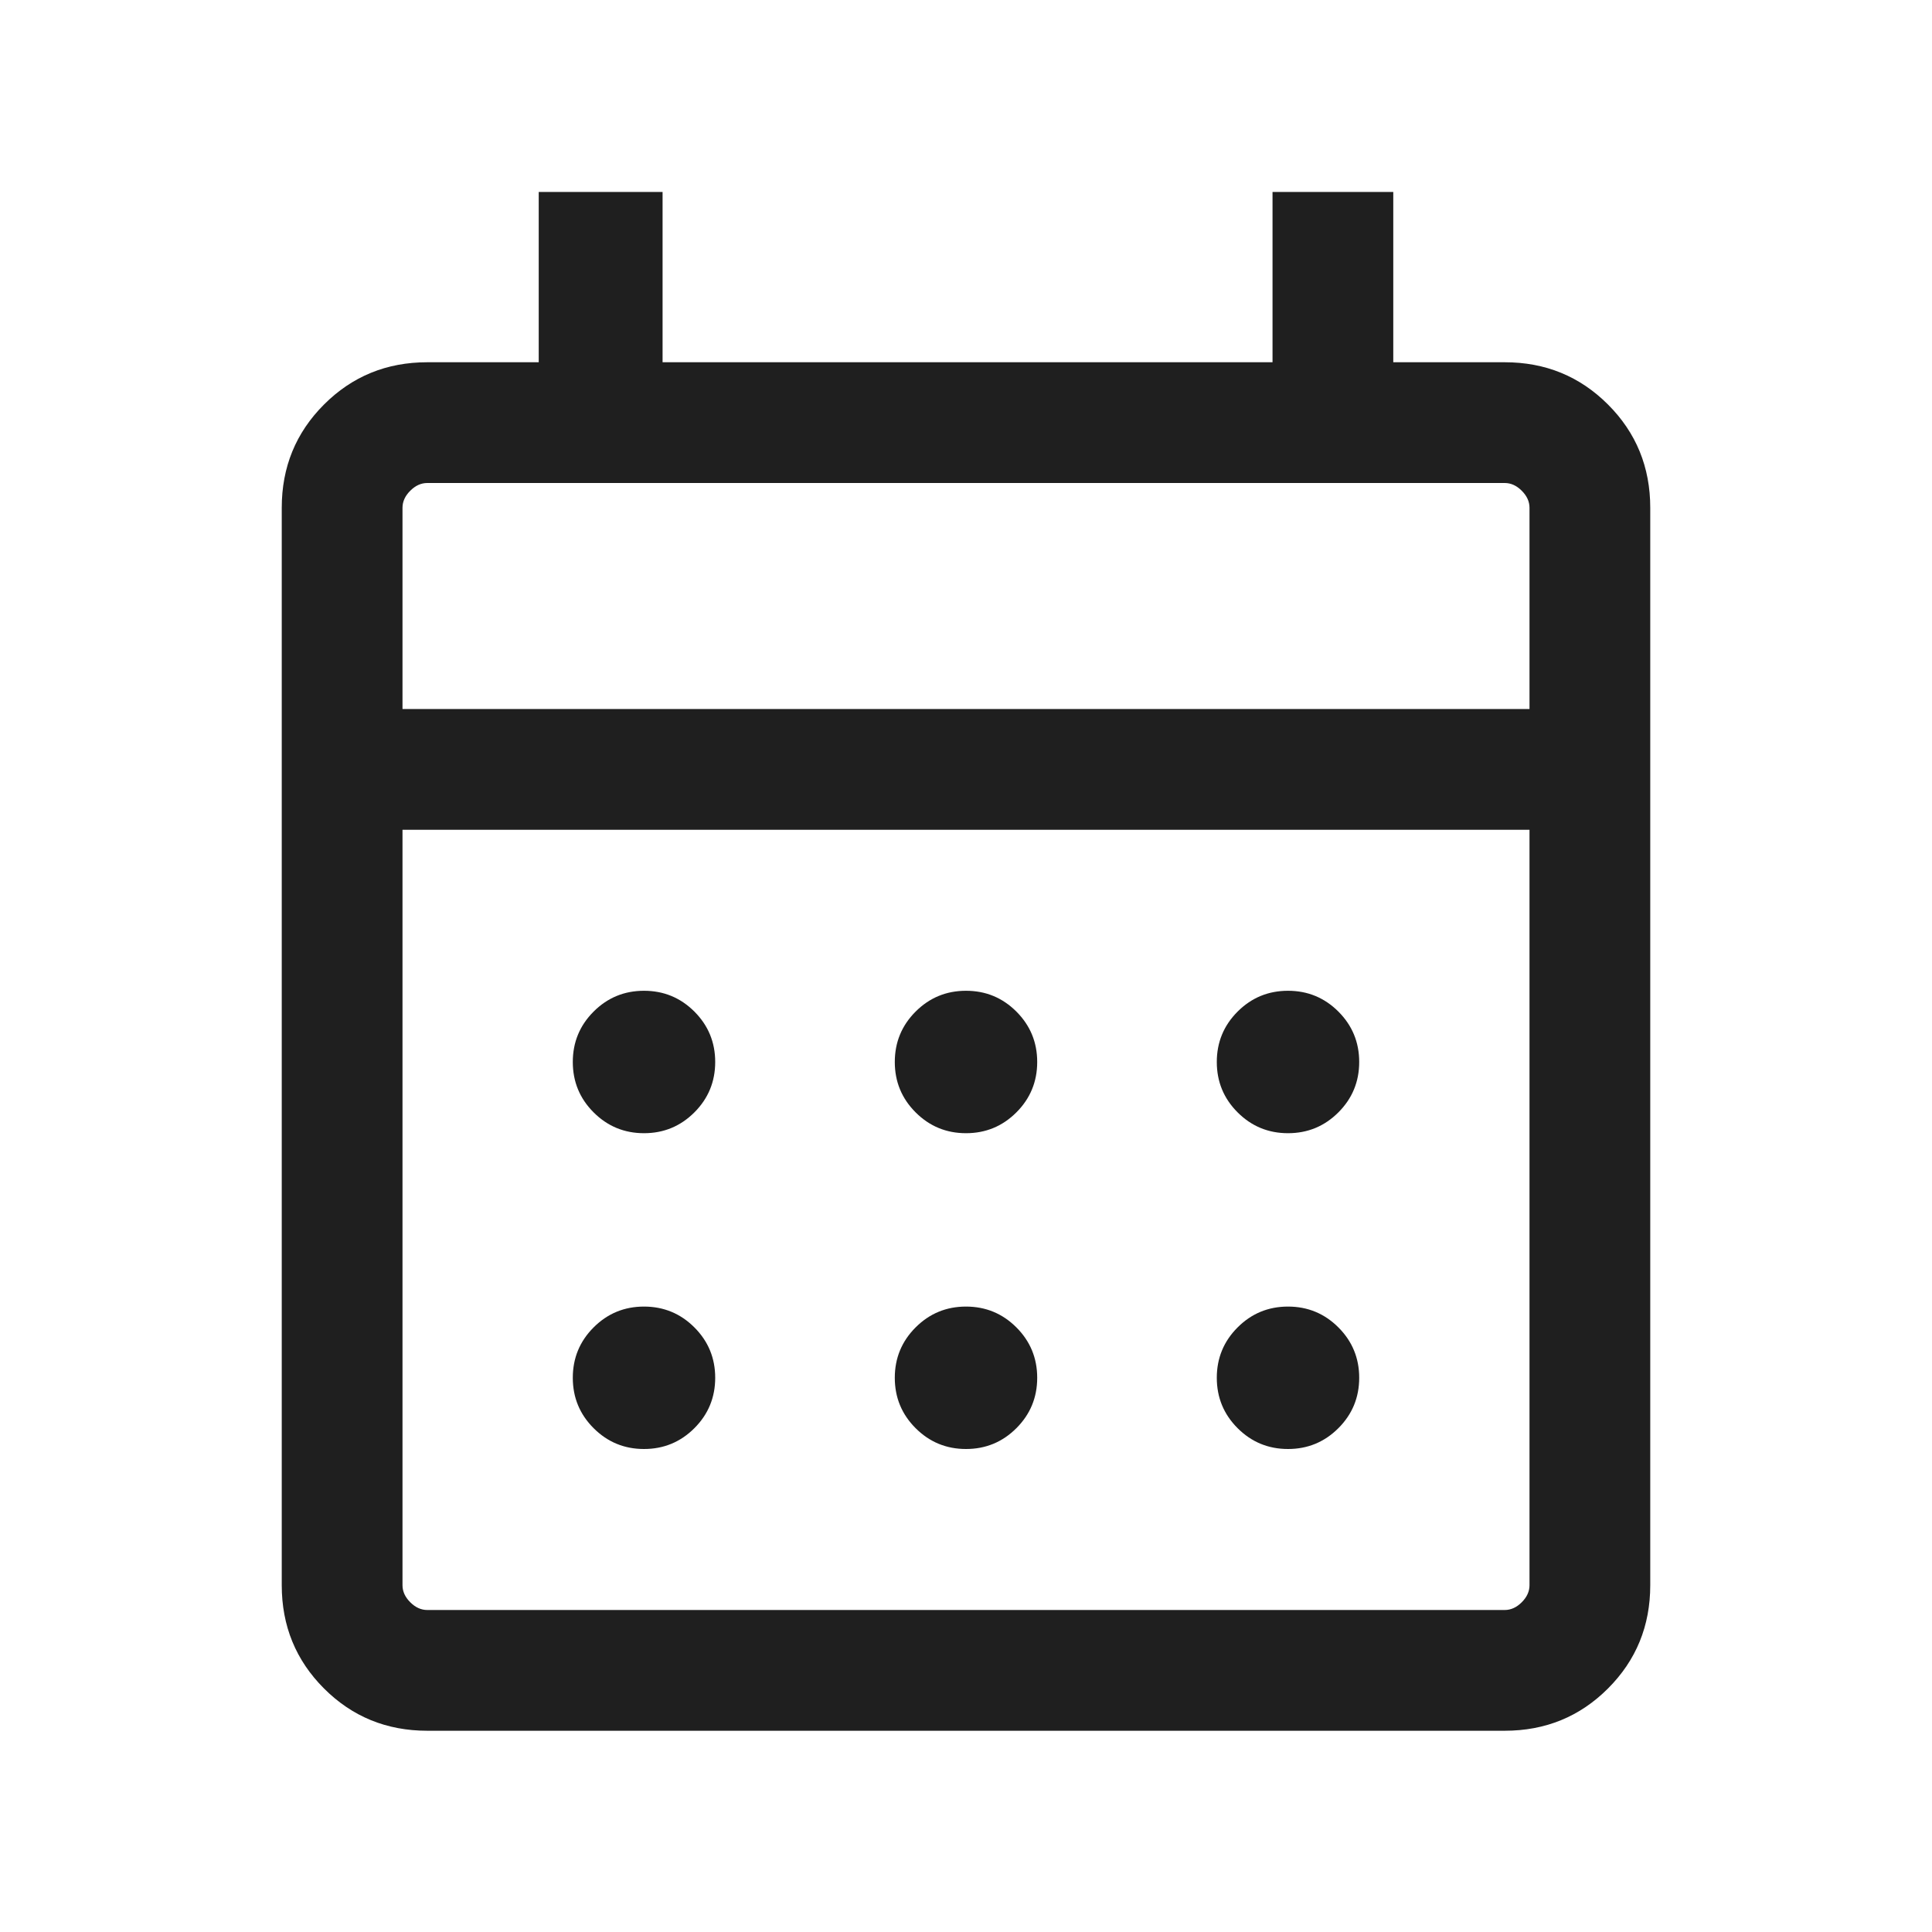
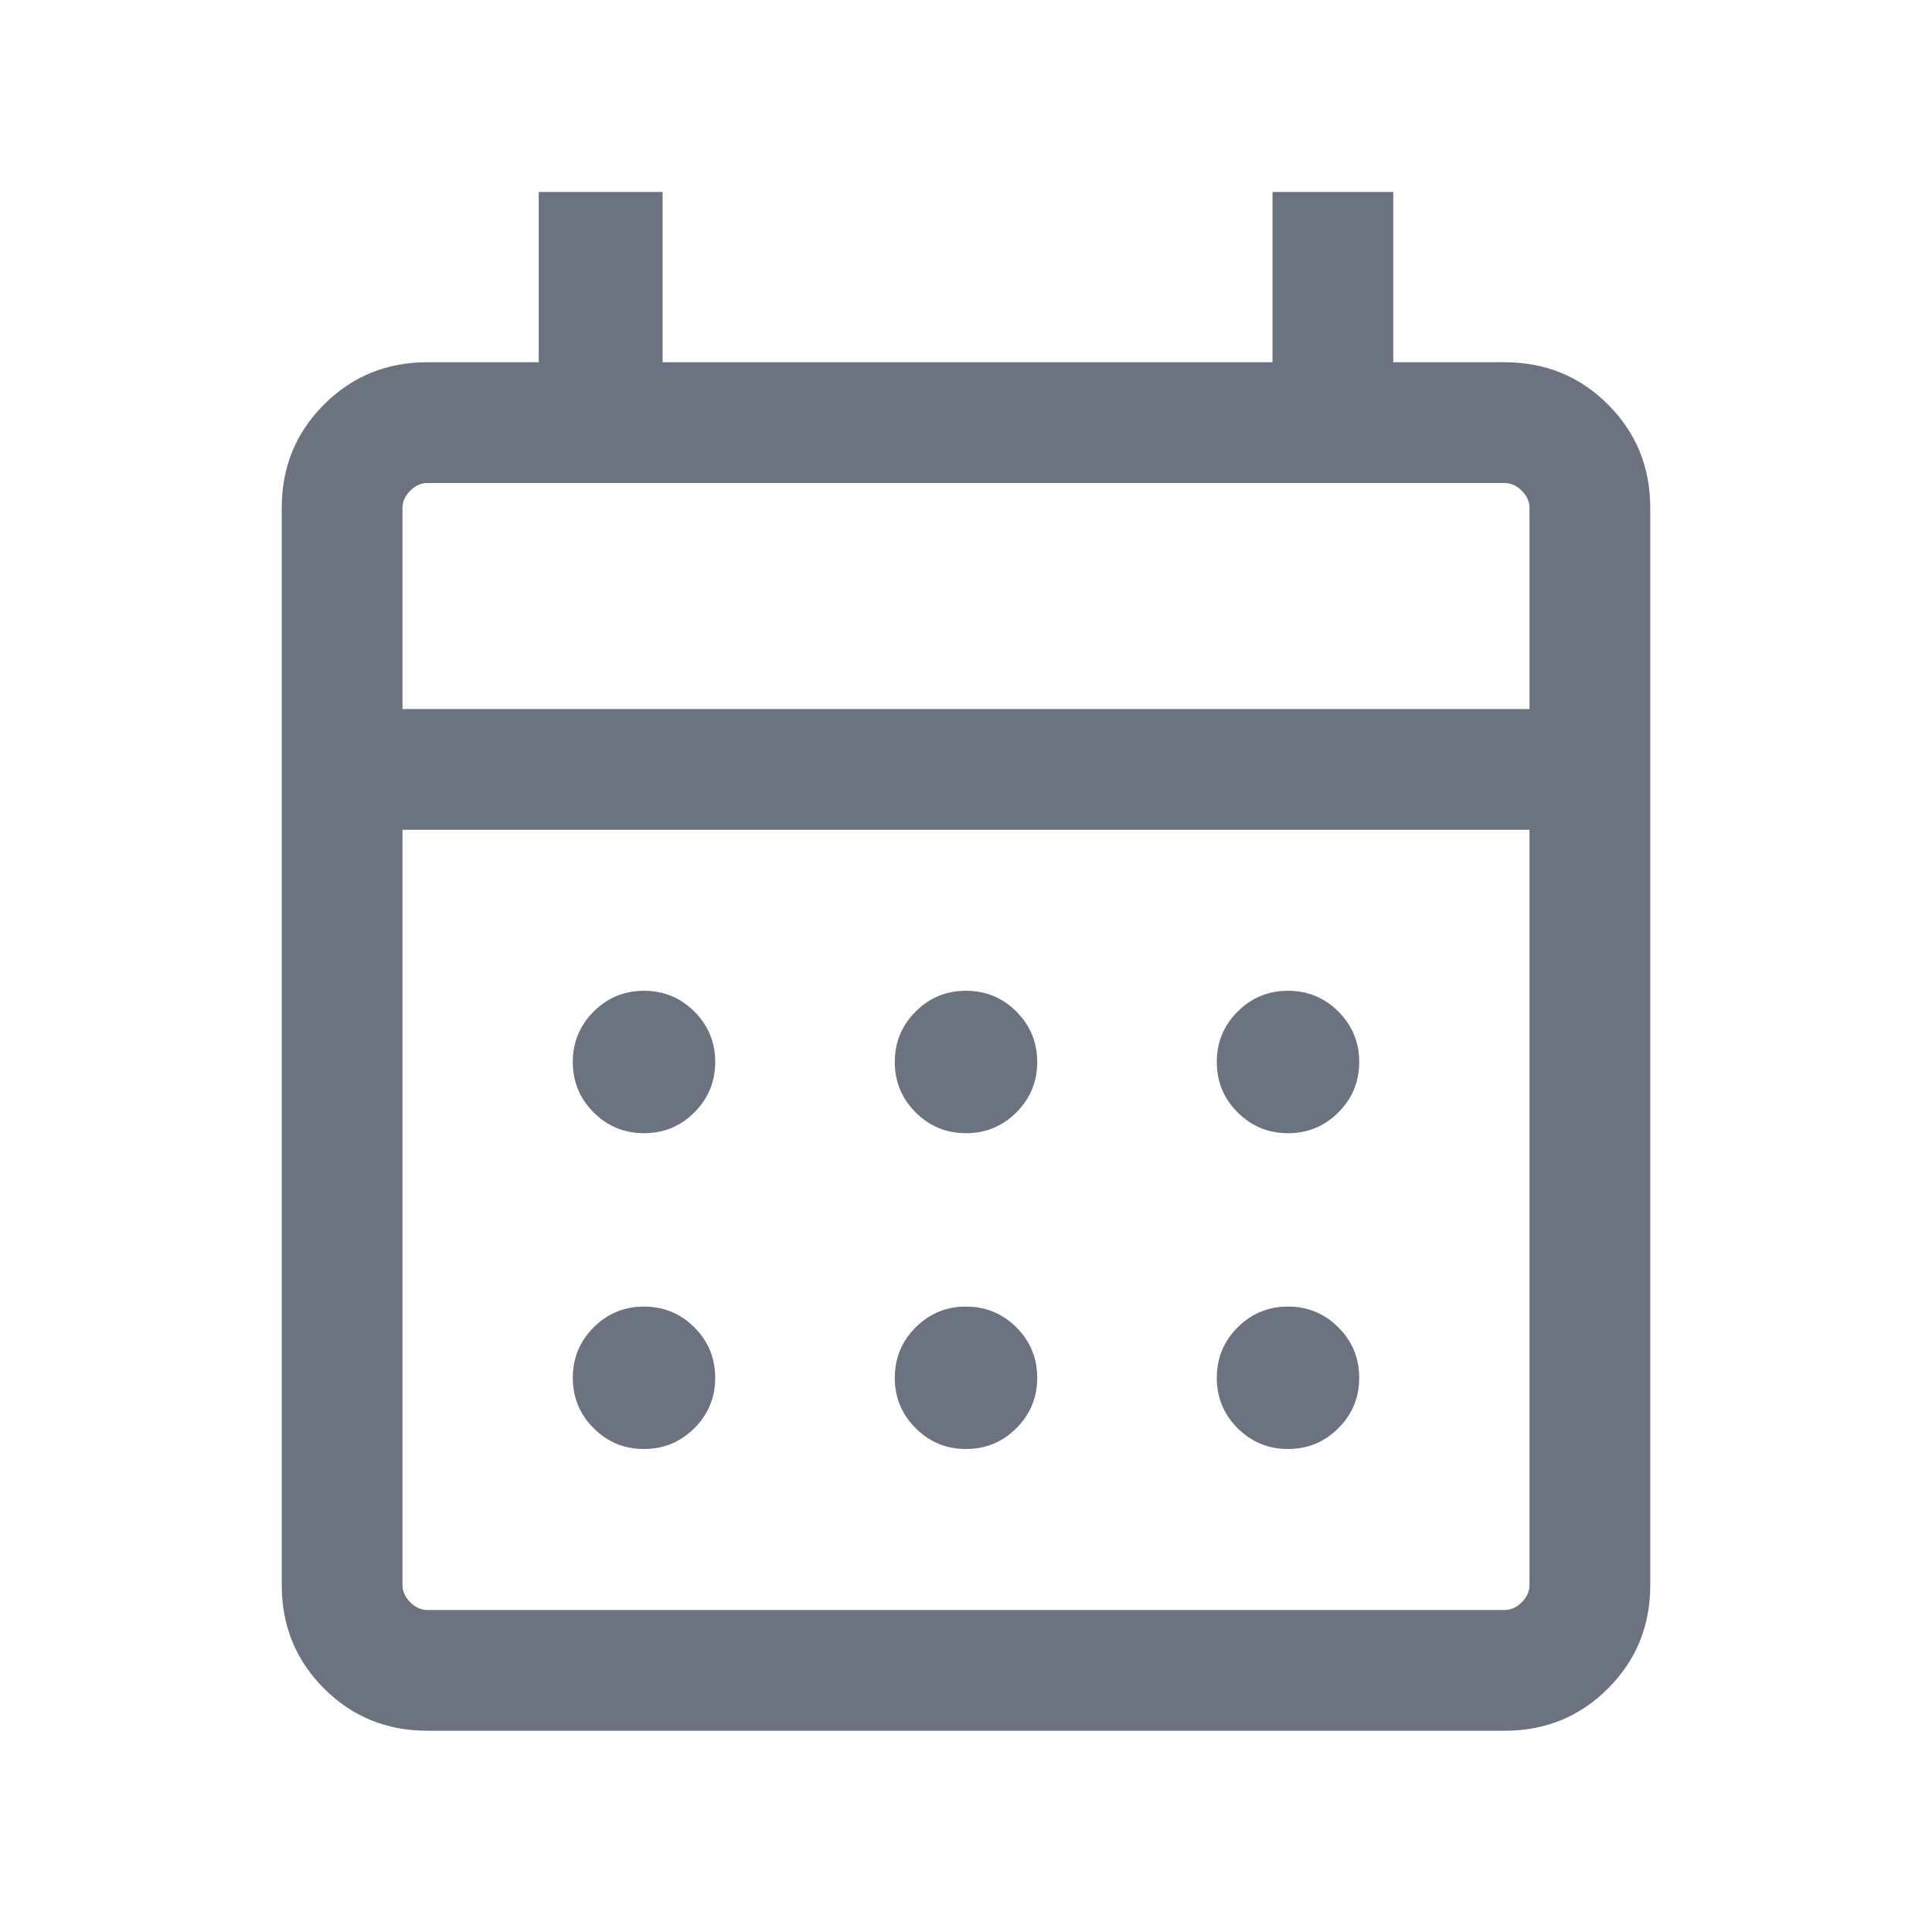
- <svg xmlns="http://www.w3.org/2000/svg" height="24px" viewBox="0 -960 960 960" width="24px" fill="#1f1f1f">
+ <svg xmlns="http://www.w3.org/2000/svg" height="24px" viewBox="0 -960 960 960" width="24px" fill="#6B7280">
  <path d="M212.31-100Q182-100 161-121q-21-21-21-51.31v-535.38Q140-738 161-759q21-21 51.31-21h55.38v-84.61h61.54V-780h303.08v-84.61h60V-780h55.38Q778-780 799-759q21 21 21 51.31v535.38Q820-142 799-121q-21 21-51.31 21H212.31Zm0-60h535.38q4.62 0 8.46-3.85 3.85-3.84 3.85-8.46v-375.38H200v375.38q0 4.62 3.85 8.46 3.84 3.85 8.46 3.85ZM200-607.69h560v-100q0-4.62-3.85-8.46-3.84-3.85-8.46-3.85H212.31q-4.62 0-8.46 3.85-3.85 3.84-3.85 8.46v100Zm0 0V-720v112.31Zm280 210.77q-14.69 0-25.04-10.35-10.34-10.34-10.34-25.04 0-14.69 10.34-25.04 10.35-10.34 25.04-10.34t25.04 10.34q10.34 10.35 10.34 25.04 0 14.7-10.34 25.04-10.35 10.35-25.04 10.35Zm-160 0q-14.69 0-25.04-10.35-10.34-10.34-10.34-25.04 0-14.69 10.34-25.04 10.35-10.34 25.04-10.34t25.04 10.34q10.34 10.35 10.34 25.04 0 14.7-10.34 25.04-10.35 10.35-25.04 10.35Zm320 0q-14.69 0-25.04-10.35-10.34-10.34-10.34-25.04 0-14.69 10.34-25.04 10.35-10.34 25.04-10.34t25.04 10.34q10.34 10.35 10.34 25.04 0 14.7-10.34 25.04-10.35 10.35-25.04 10.35ZM480-240q-14.69 0-25.04-10.35-10.34-10.34-10.34-25.03 0-14.7 10.34-25.04 10.35-10.35 25.04-10.35t25.04 10.35q10.34 10.34 10.34 25.04 0 14.69-10.34 25.03Q494.69-240 480-240Zm-160 0q-14.69 0-25.04-10.35-10.34-10.34-10.34-25.03 0-14.7 10.34-25.04 10.35-10.35 25.04-10.35t25.04 10.35q10.34 10.34 10.34 25.04 0 14.69-10.34 25.03Q334.69-240 320-240Zm320 0q-14.69 0-25.04-10.35-10.34-10.34-10.34-25.03 0-14.7 10.34-25.04 10.35-10.35 25.04-10.35t25.04 10.35q10.34 10.34 10.34 25.04 0 14.69-10.34 25.03Q654.69-240 640-240Z" />
</svg>
